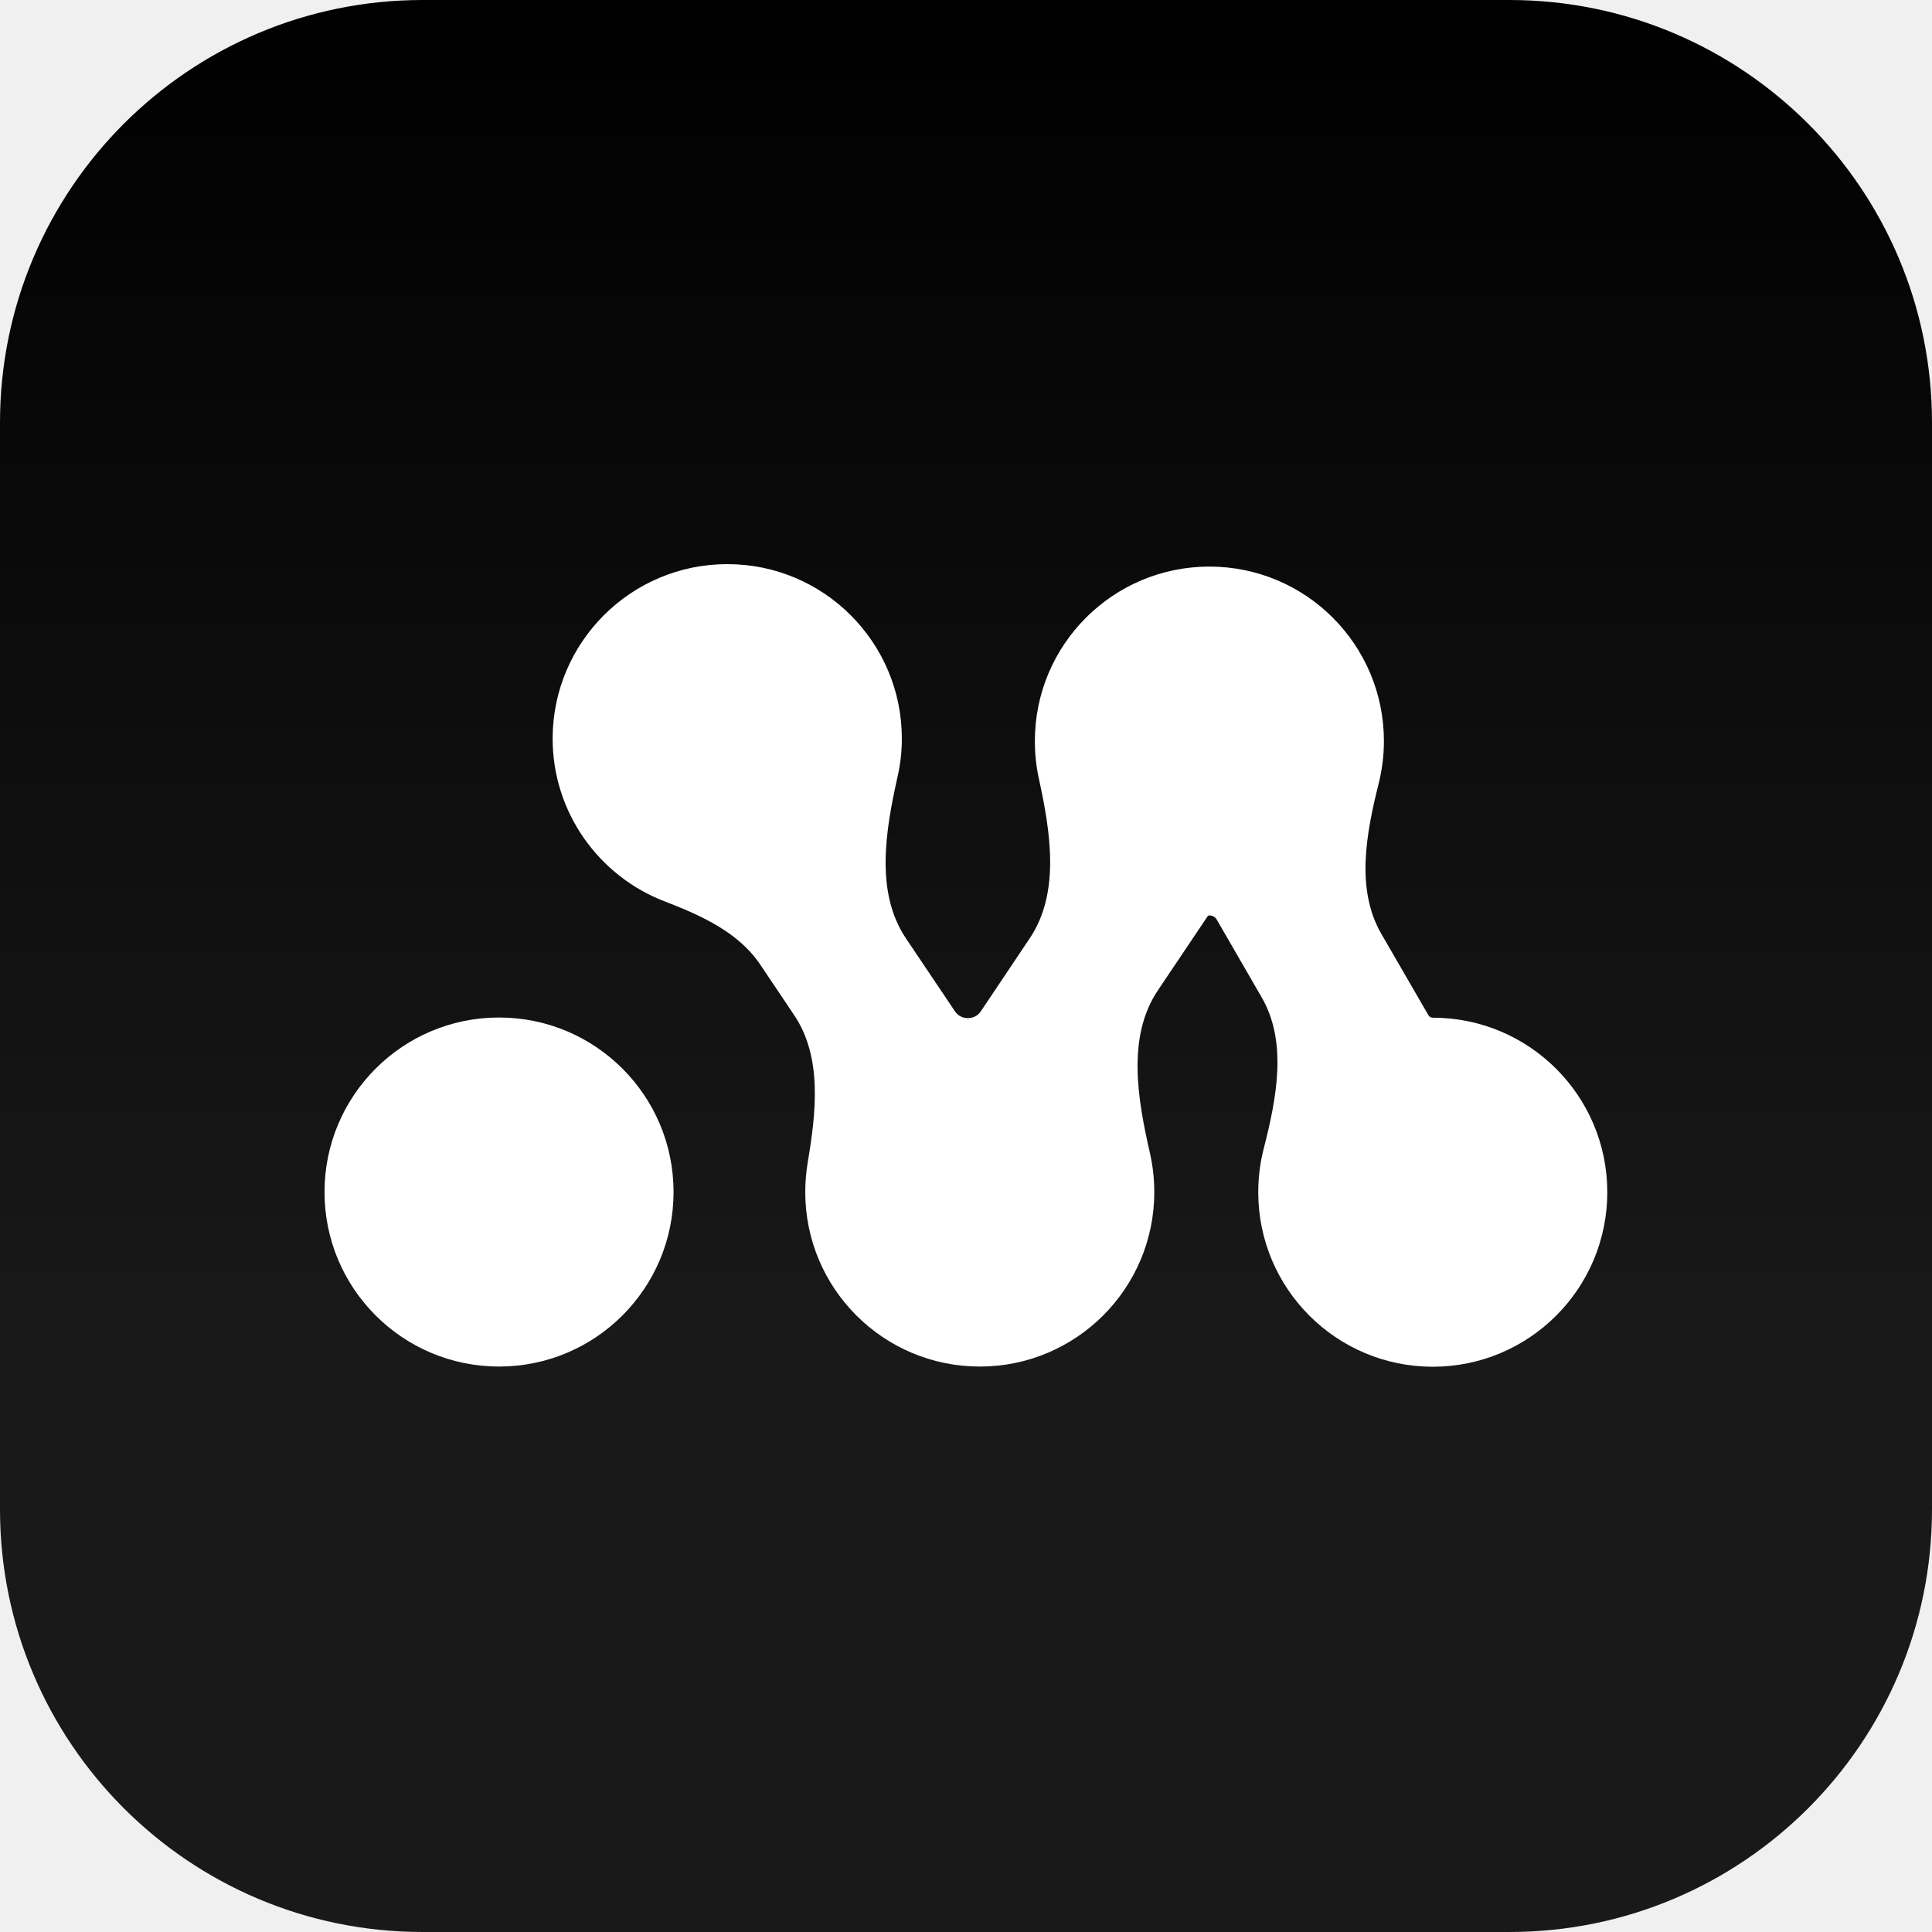
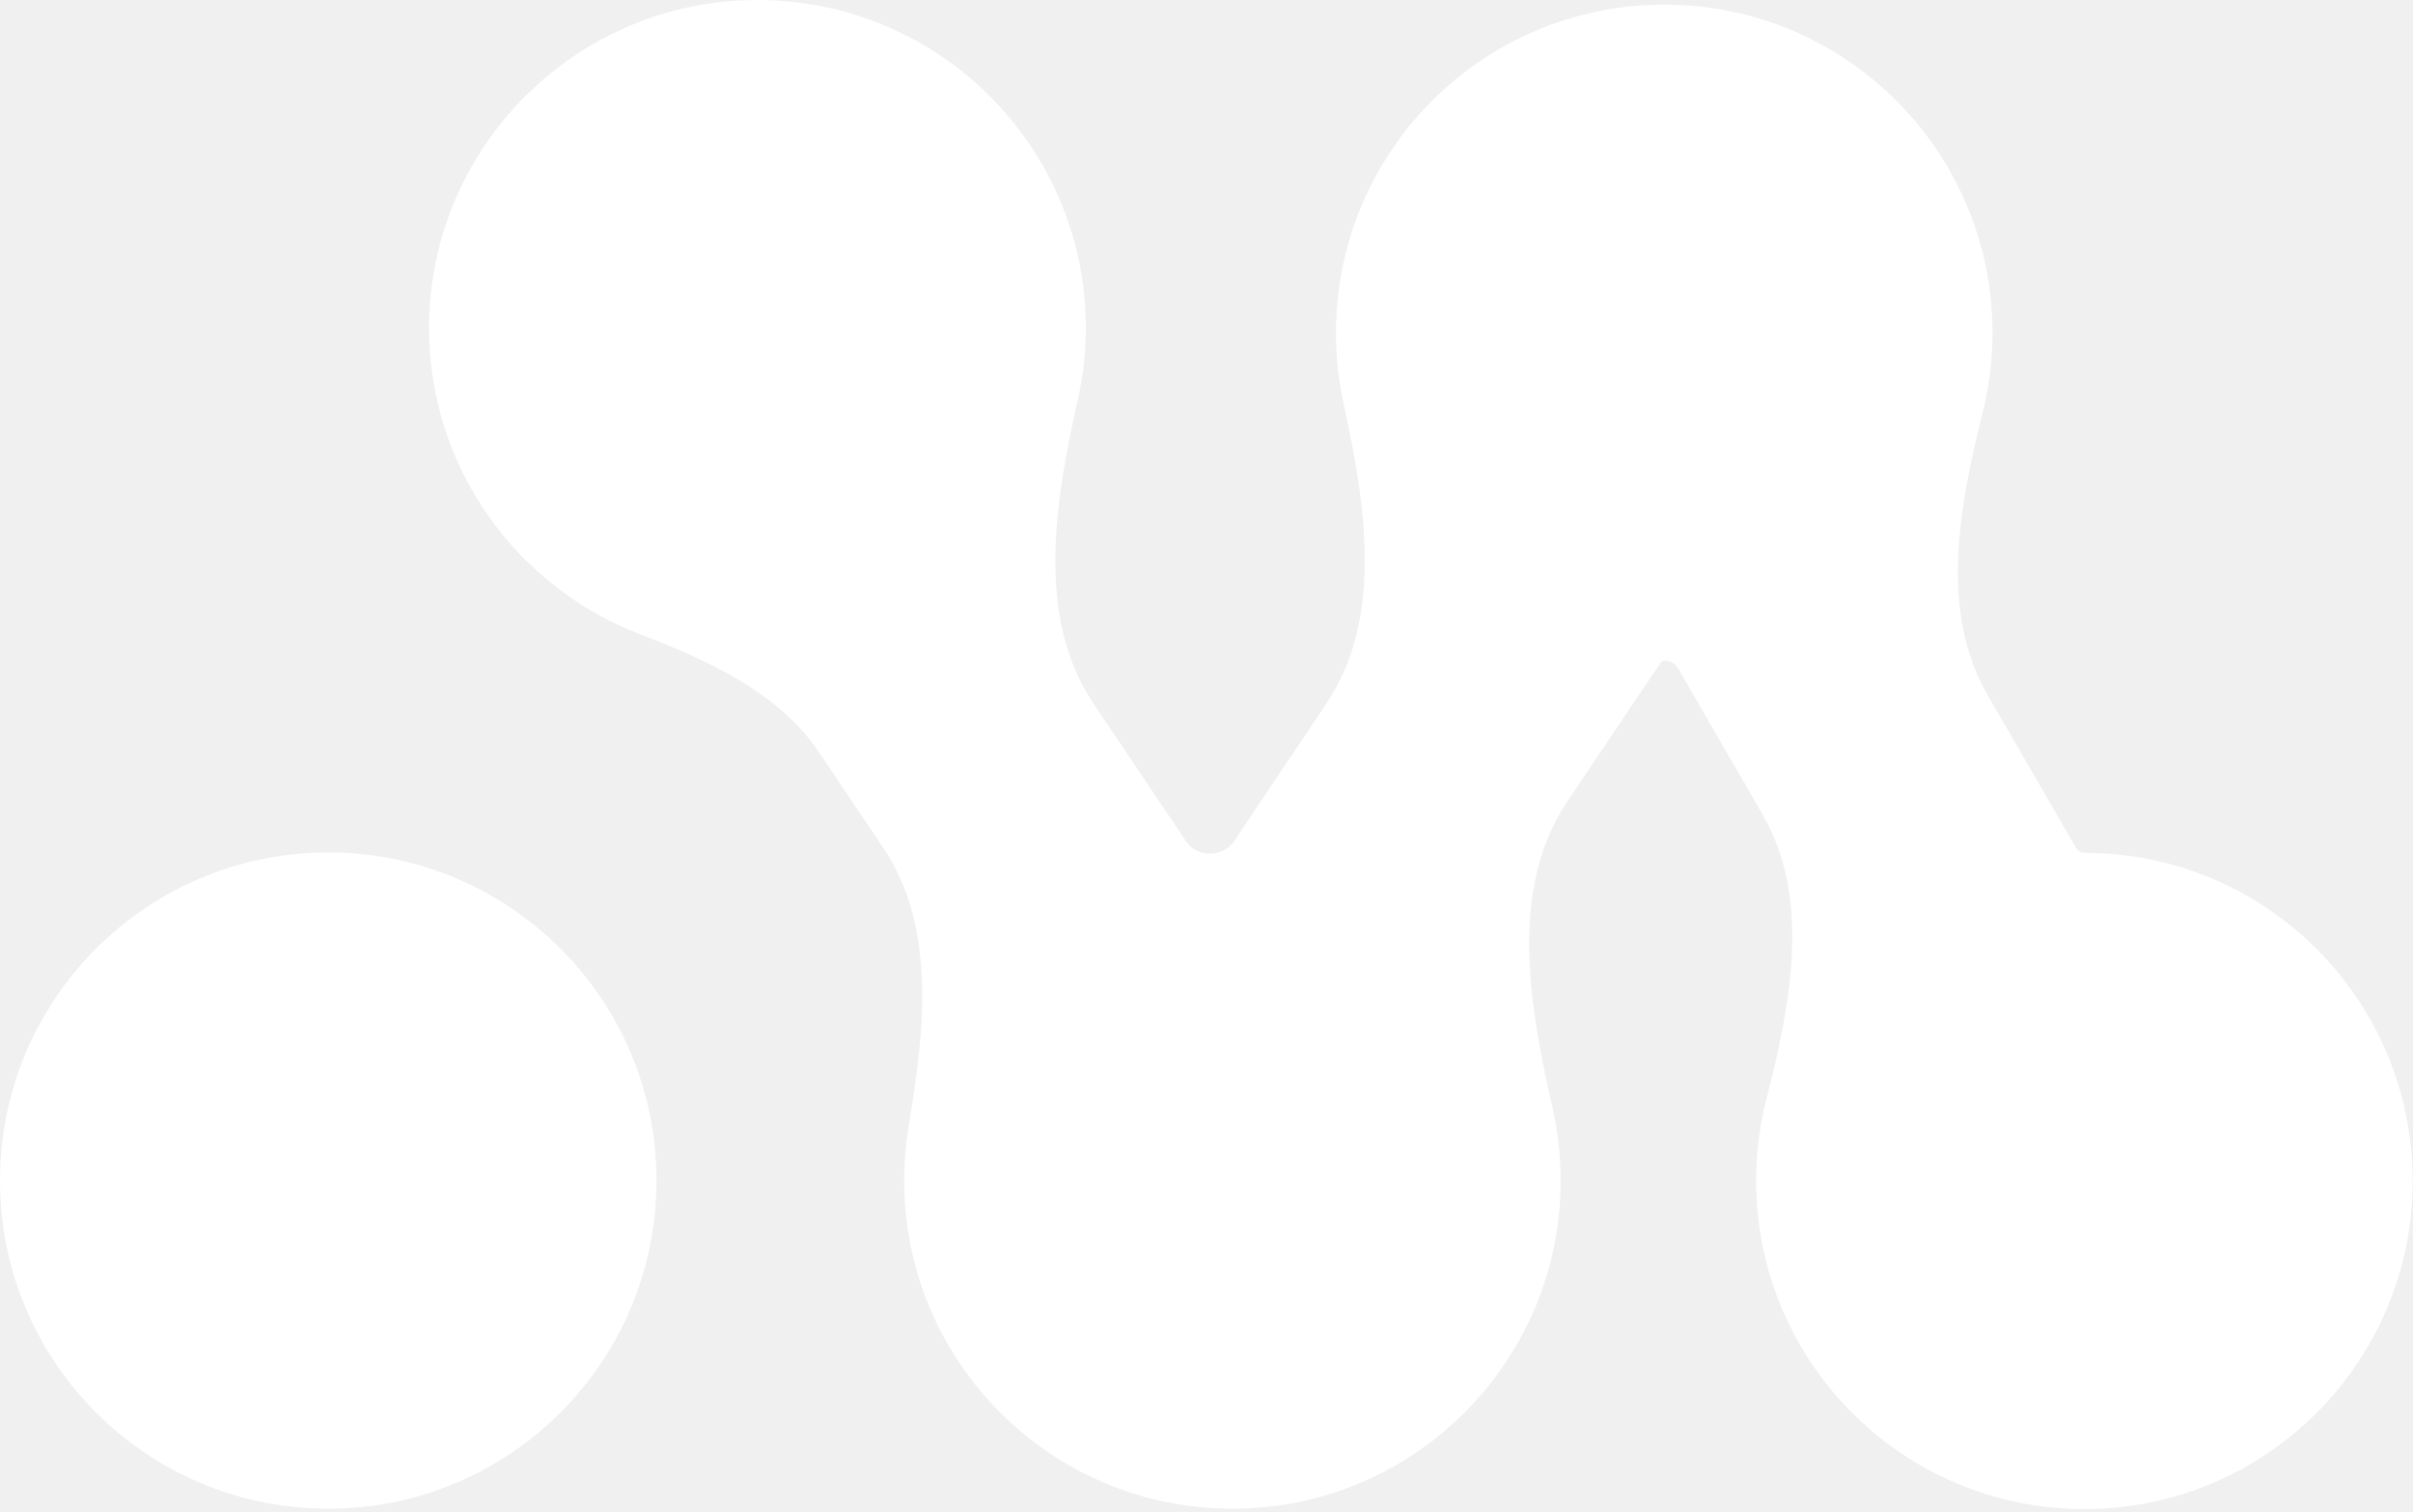
- <svg xmlns="http://www.w3.org/2000/svg" viewBox="0 0 1024 1024" role="img" aria-label="Mastra Studio">
-   <defs>
-     <linearGradient id="background" x1="512" y1="0" x2="512" y2="716.8" gradientUnits="userSpaceOnUse">
-       <stop offset="0" stop-color="rgb(0 0 0)" />
-       <stop offset="1" stop-color="rgb(25 25 25)" />
-     </linearGradient>
-   </defs>
-   <rect width="1024" height="1024" rx="224" fill="url(#background)" />
-   <g transform="translate(172 299) scale(1)">
-     <path fill="#ffffff" d="M92.5 240.3c51.1 0 92.5 41.4 92.5 92.5S143.6 425.3 92.5 425.3 0 383.9 0 332.8s41.4-92.5 92.5-92.5ZM213.5 0C264.6 0 306 41.4 306 92.5c0 7-0.8 13.8-2.3 20.3-6.4 28.7-11.9 61.2 4.5 85.6l26 38.7c1.6 2.4 4.4 3.7 7.3 3.5 2.5-0.1 4.9-1.4 6.3-3.5l26-38.8c16.2-24.2 11-56.3 4.8-84.7-1.4-6.4-2.1-13-2.1-19.8 0-51.1 41.4-92.5 92.5-92.5s92.5 41.4 92.5 92.5c0 7.8-1 15.4-2.8 22.6-6.6 26.4-12.2 55.9 1.4 79.5l25 43.2c0.5 0.8 1.3 1.3 2.3 1.3 51.1 0 92.5 41.4 92.5 92.5s-41.4 92.5-92.5 92.5-92.5-41.4-92.5-92.5c0-8 1-15.7 2.9-23.1 6.8-26.6 12.7-56.4-1.1-80.2l-23.8-41.2c-0.8-1.4-2.3-2.2-3.9-2.2-0.4 0-0.7 0.2-0.9 0.4l-26.4 39.3c-16.5 24.6-10.8 57.4-4.2 86.3 1.5 6.7 2.3 13.5 2.3 20.6 0 51.1-41.4 92.5-92.5 92.5s-92.5-41.4-92.5-92.5c0-5.4 0.5-10.6 1.3-15.7 4.5-26.5 7.8-55.8-7.2-78.1l-18-26.8c-11.5-17.1-31.3-26-50.5-33.4-34.8-13.3-59.5-47-59.5-86.4C121 41.4 162.4 0 213.5 0Z" />
-   </g>
+ <svg xmlns="http://www.w3.org/2000/svg" viewBox="0 0 680 426" role="img" aria-label="Mastra logo">
+   <path fill="#ffffff" d="M92.5 240.3c51.1 0 92.5 41.4 92.5 92.5S143.6 425.3 92.5 425.3 0 383.9 0 332.8s41.4-92.5 92.5-92.5ZM213.5 0C264.6 0 306 41.4 306 92.5c0 7-0.8 13.8-2.3 20.3-6.4 28.7-11.9 61.2 4.5 85.6l26 38.7c1.6 2.4 4.4 3.7 7.3 3.5 2.5-0.1 4.9-1.4 6.3-3.5l26-38.8c16.2-24.2 11-56.3 4.8-84.7-1.4-6.4-2.1-13-2.1-19.8 0-51.1 41.4-92.5 92.5-92.5s92.5 41.4 92.5 92.5c0 7.8-1 15.4-2.8 22.6-6.6 26.4-12.2 55.9 1.4 79.5l25 43.2c0.5 0.8 1.3 1.3 2.3 1.3 51.1 0 92.5 41.4 92.5 92.5s-41.4 92.5-92.5 92.5-92.5-41.4-92.5-92.5c0-8 1-15.7 2.9-23.1 6.8-26.6 12.7-56.4-1.1-80.2l-23.8-41.2c-0.8-1.4-2.3-2.2-3.9-2.2-0.4 0-0.7 0.2-0.9 0.4l-26.4 39.3c-16.5 24.6-10.8 57.4-4.2 86.3 1.5 6.7 2.3 13.5 2.3 20.6 0 51.1-41.4 92.5-92.5 92.5s-92.5-41.4-92.5-92.5c0-5.4 0.5-10.6 1.3-15.7 4.5-26.5 7.8-55.8-7.2-78.1l-18-26.8c-11.5-17.1-31.3-26-50.5-33.4-34.8-13.3-59.5-47-59.5-86.4C121 41.4 162.4 0 213.5 0Z" />
</svg>
